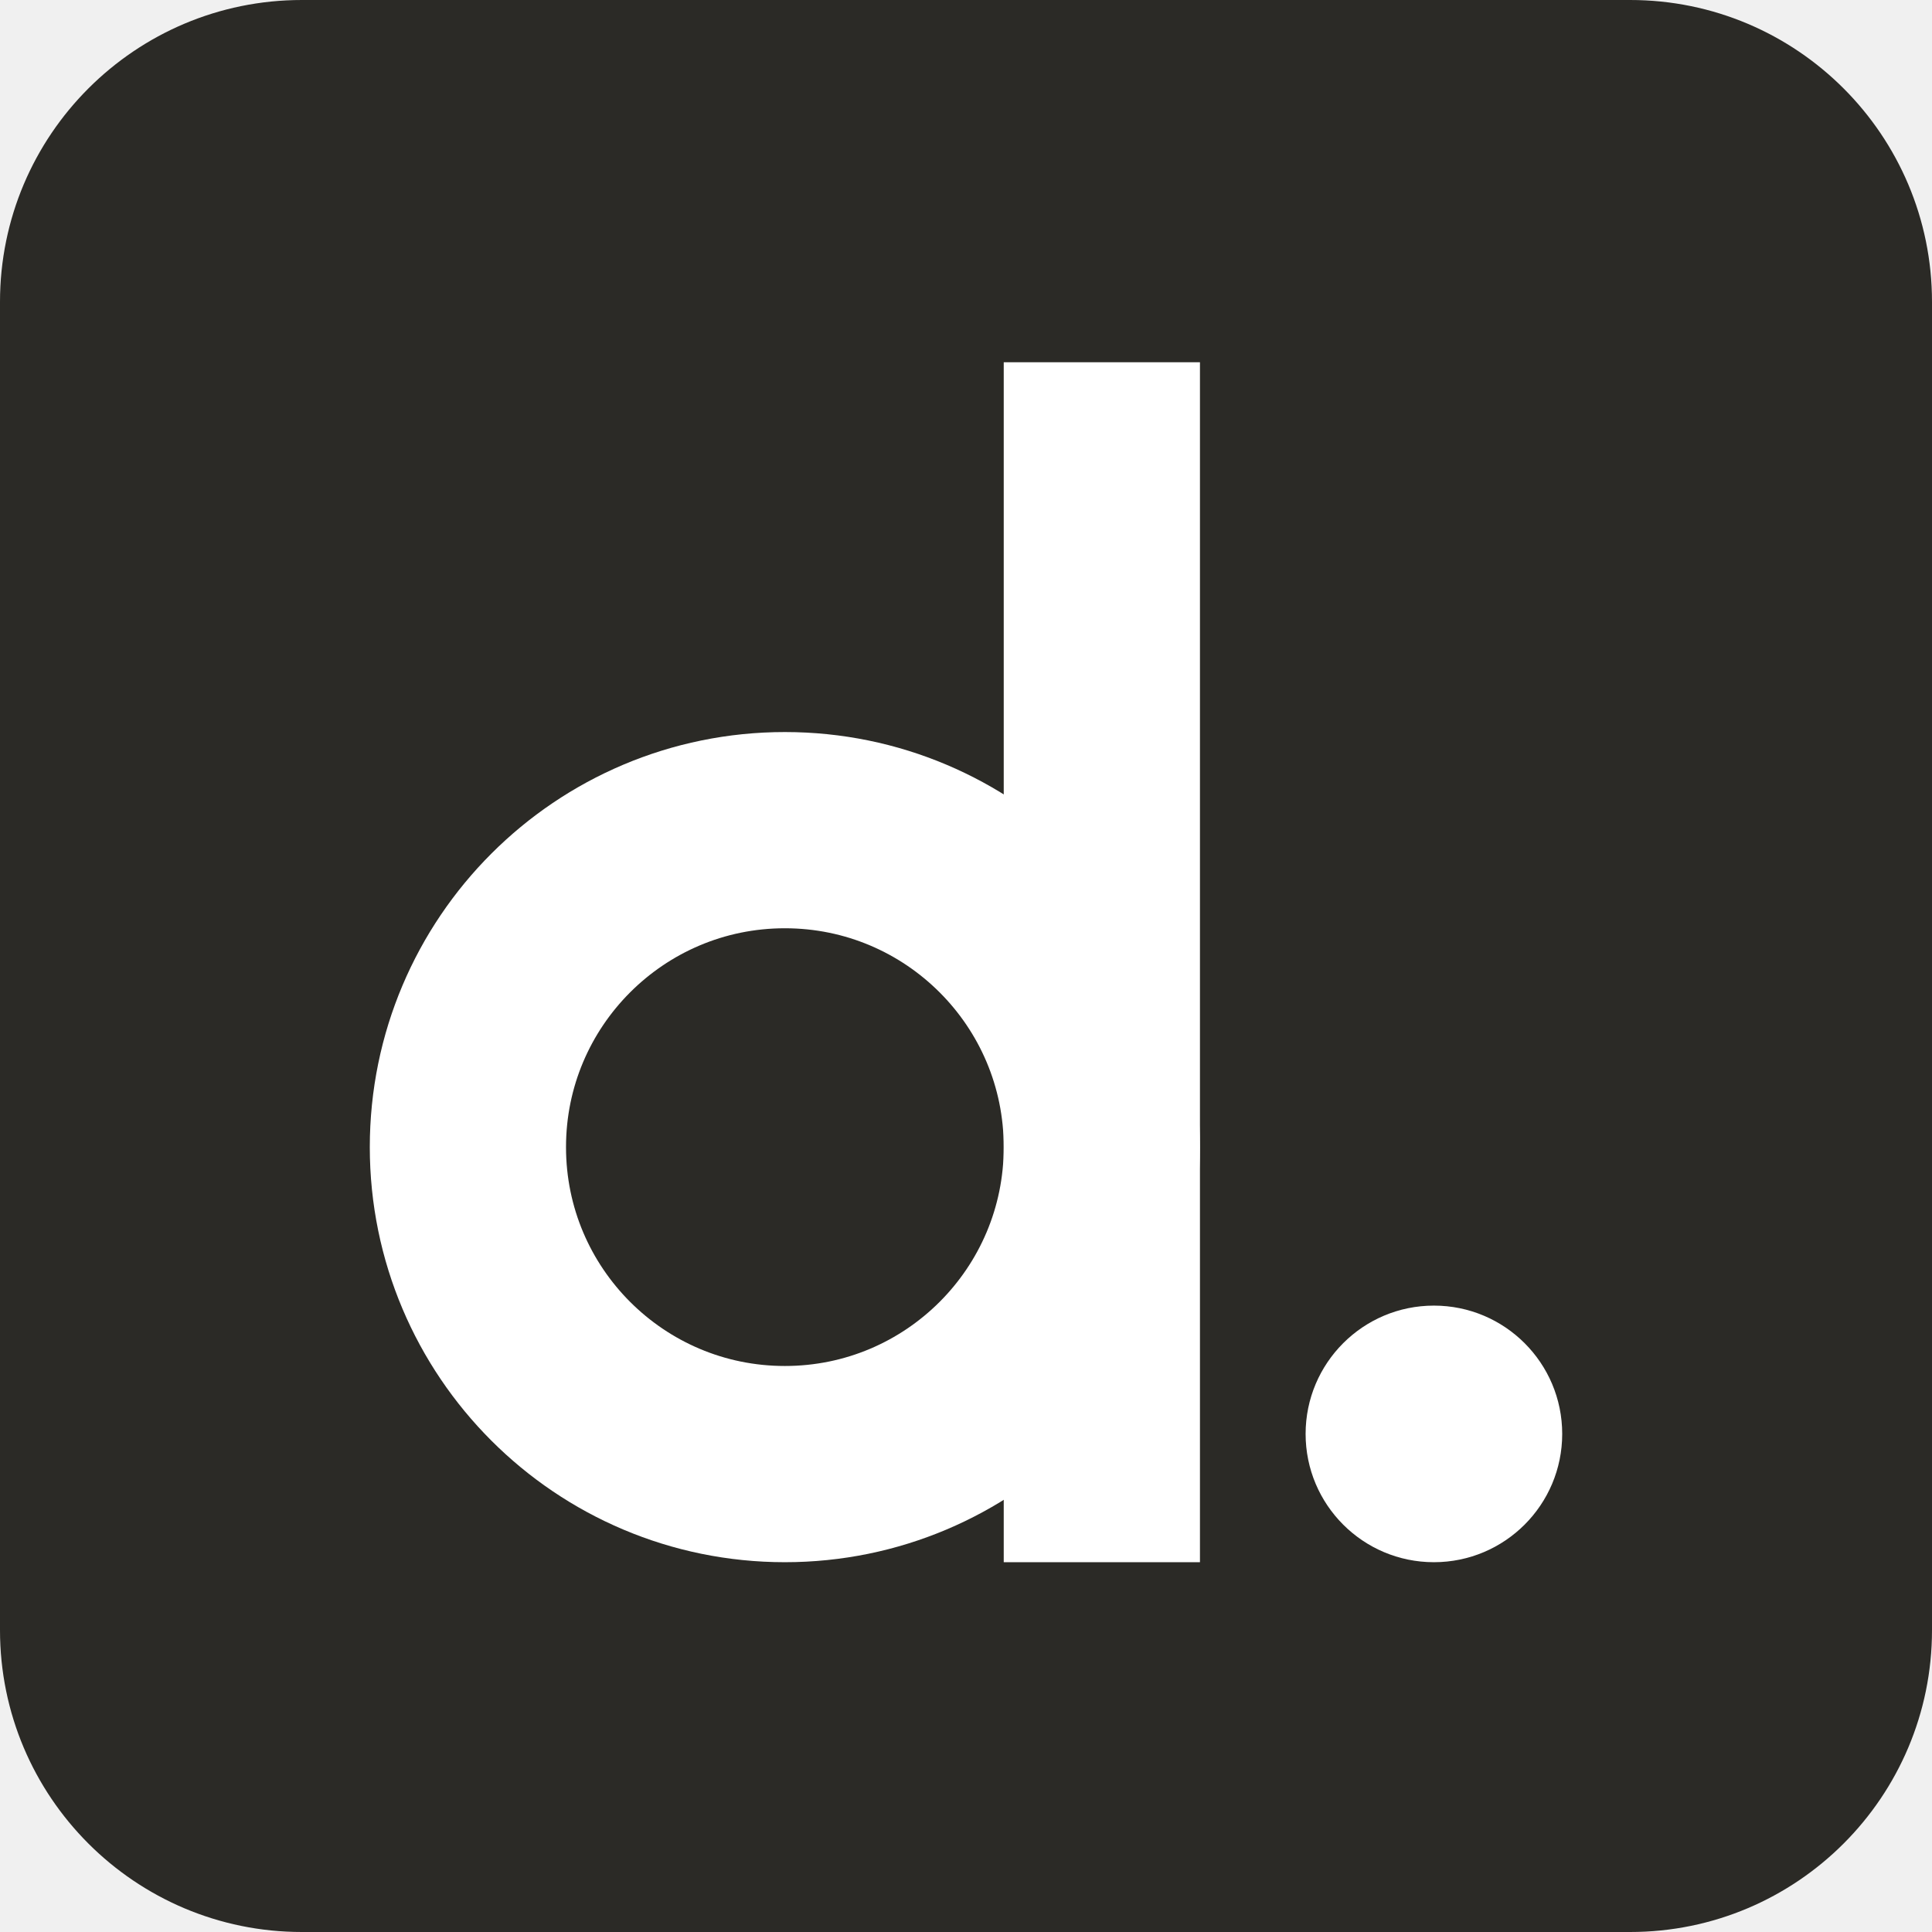
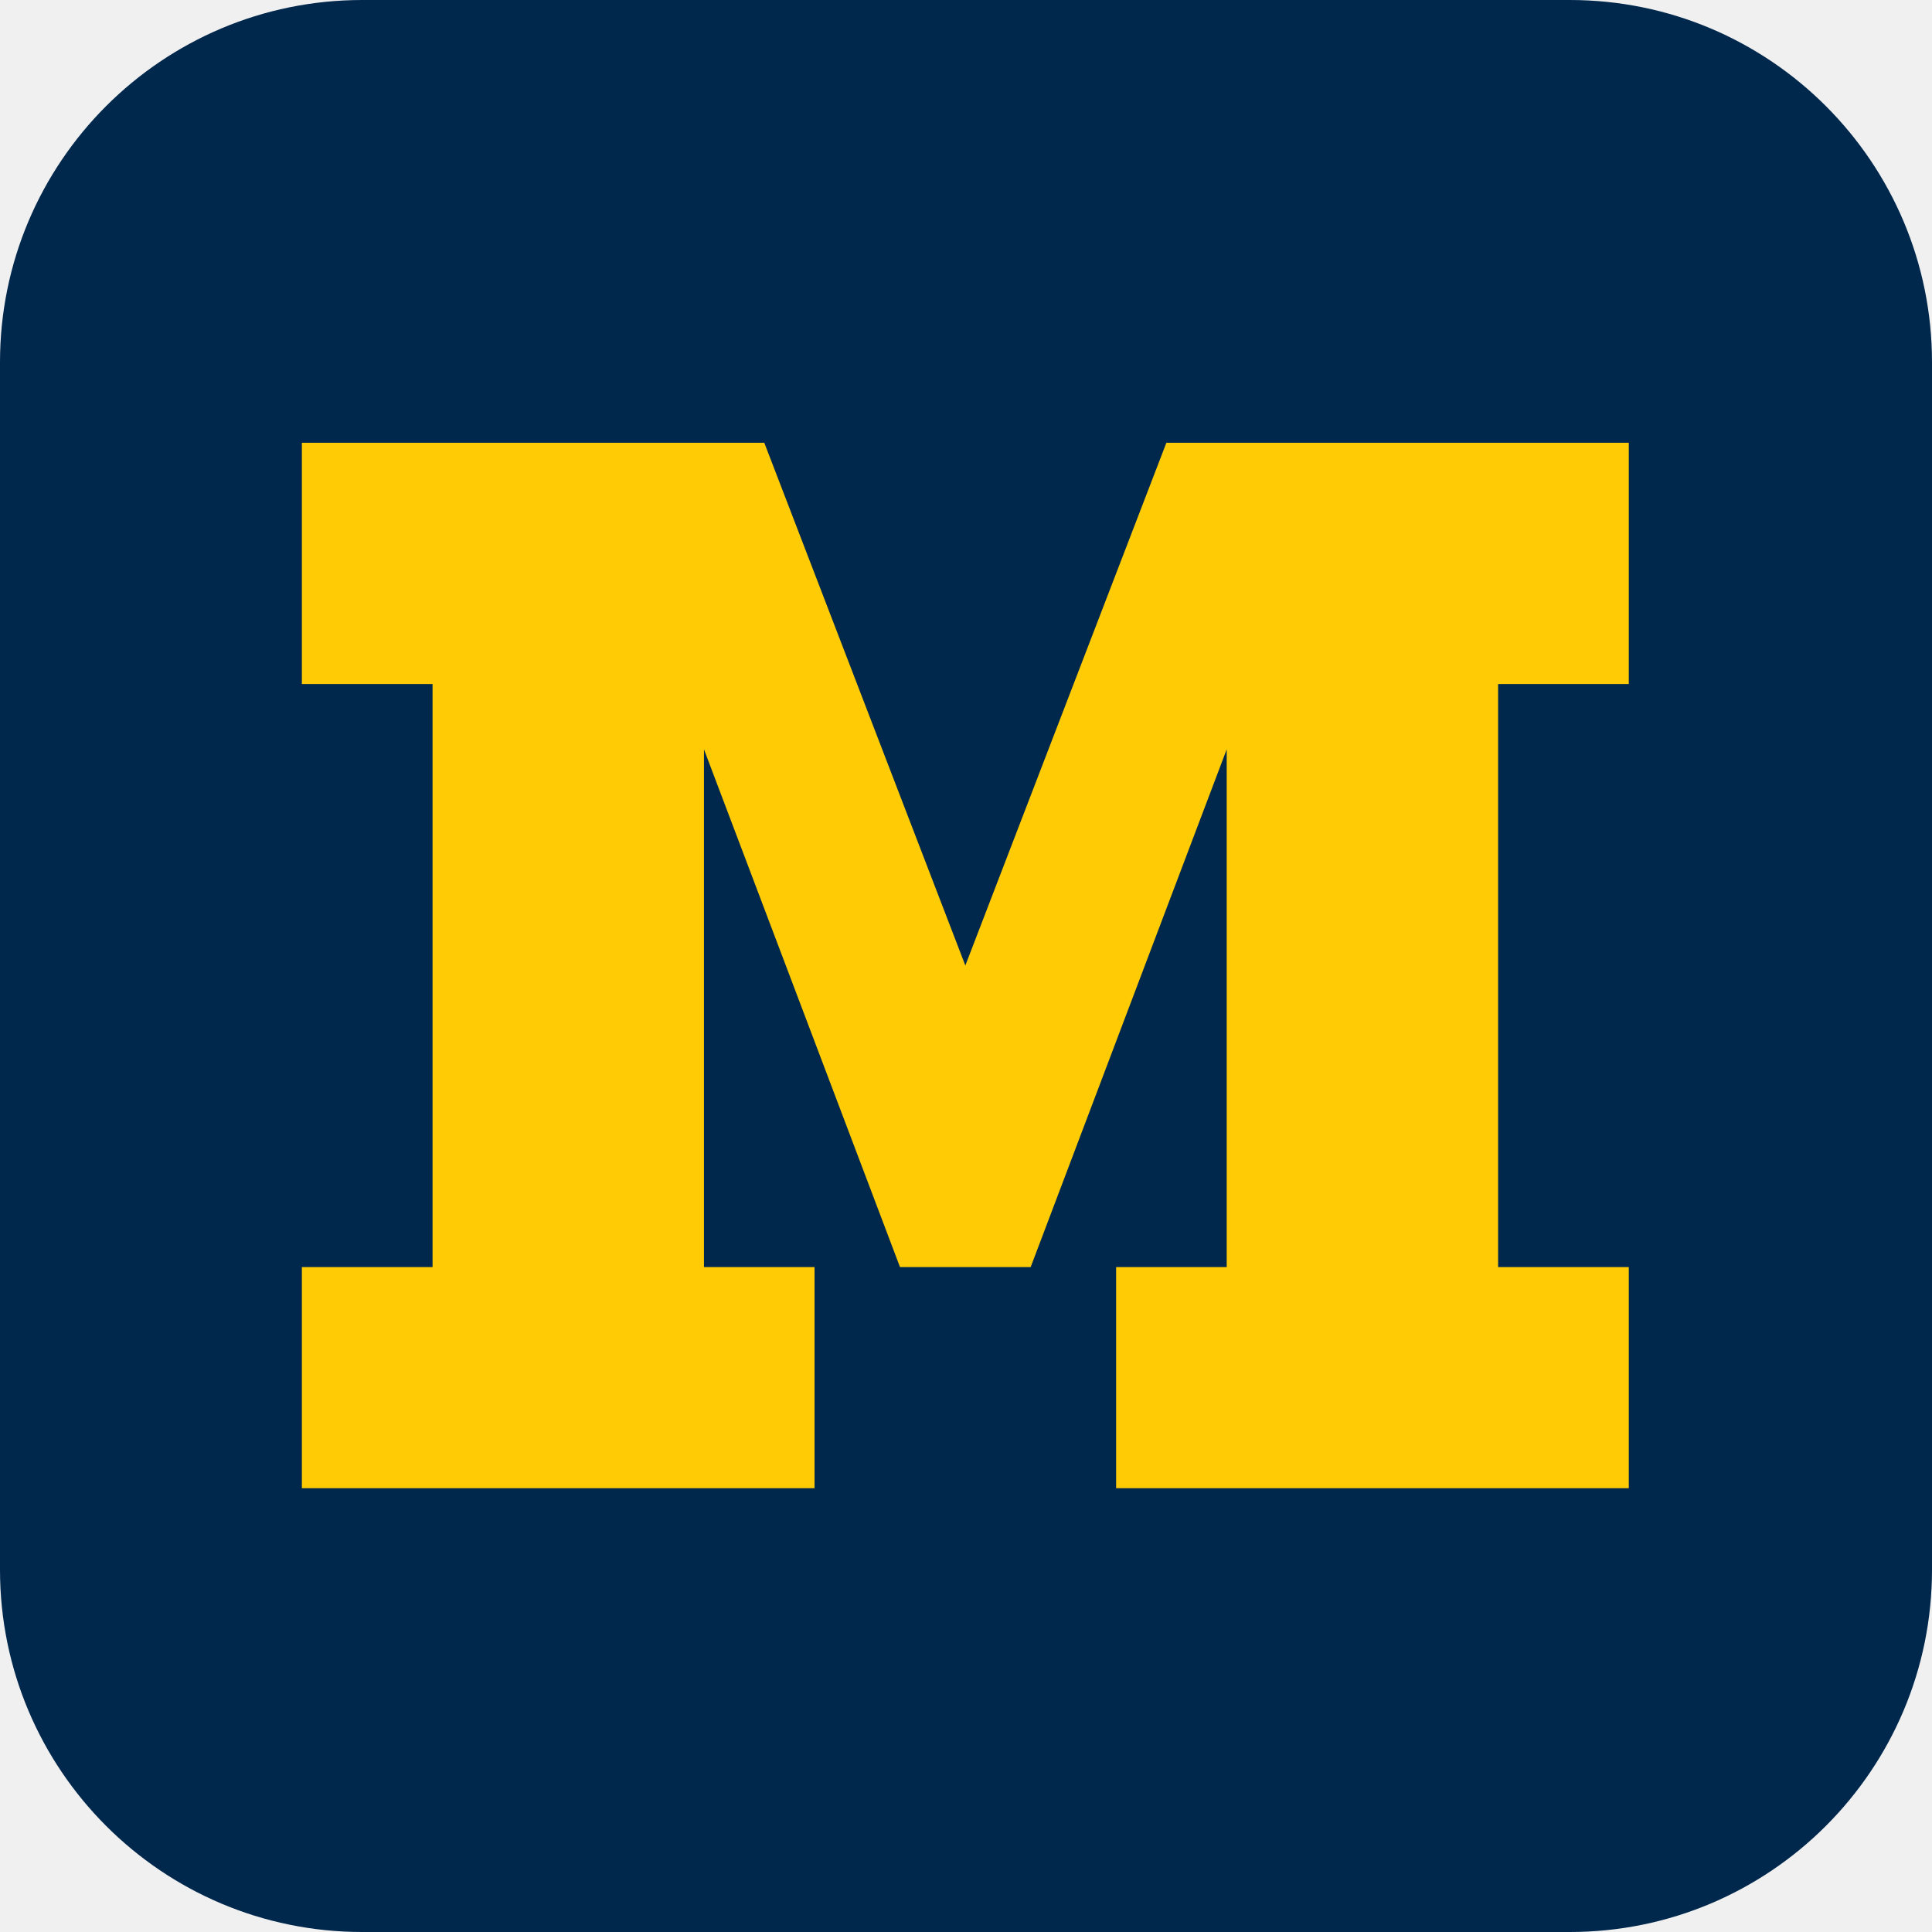
<svg xmlns="http://www.w3.org/2000/svg" viewBox="0 0 64 64" width="64" height="64">
-   <style>@media (prefers-color-scheme: dark){.tile{fill:#e9e6de}.letter{stroke:#161614}.letter-fill{fill:#161614}.dot{fill:#161614}}</style>
-   <rect class="tile" x="0" y="0" width="64" height="64" rx="10.0" fill="#2b2a26" />
-   <circle class="letter" cx="26.0" cy="38.0" r="10.5" fill="none" stroke="#ffffff" stroke-width="6.5" />
-   <rect class="letter-fill" x="33.25" y="12.0" width="6.5" height="39.75" fill="#ffffff" />
-   <circle class="dot" cx="47.5" cy="47.5" r="4.25" fill="#ffffff" />
+   <rect width="64" height="64" rx="12" fill="#00274C" />
+   <g transform="translate(10 14.667) scale(0.333)">
+     <path d="M0 0 46 0 66 52 86 0 132 0 132 24 119 24 119 82 132 82 132 104 81 104 81 82 92 82 92 30.5 72.5 82 59.5 82 40 30.5 40 82 51 82 51 104 0 104 0 82 13 82 13 24 0 24Z" fill="#FFCB05" />
+   </g>
</svg>
